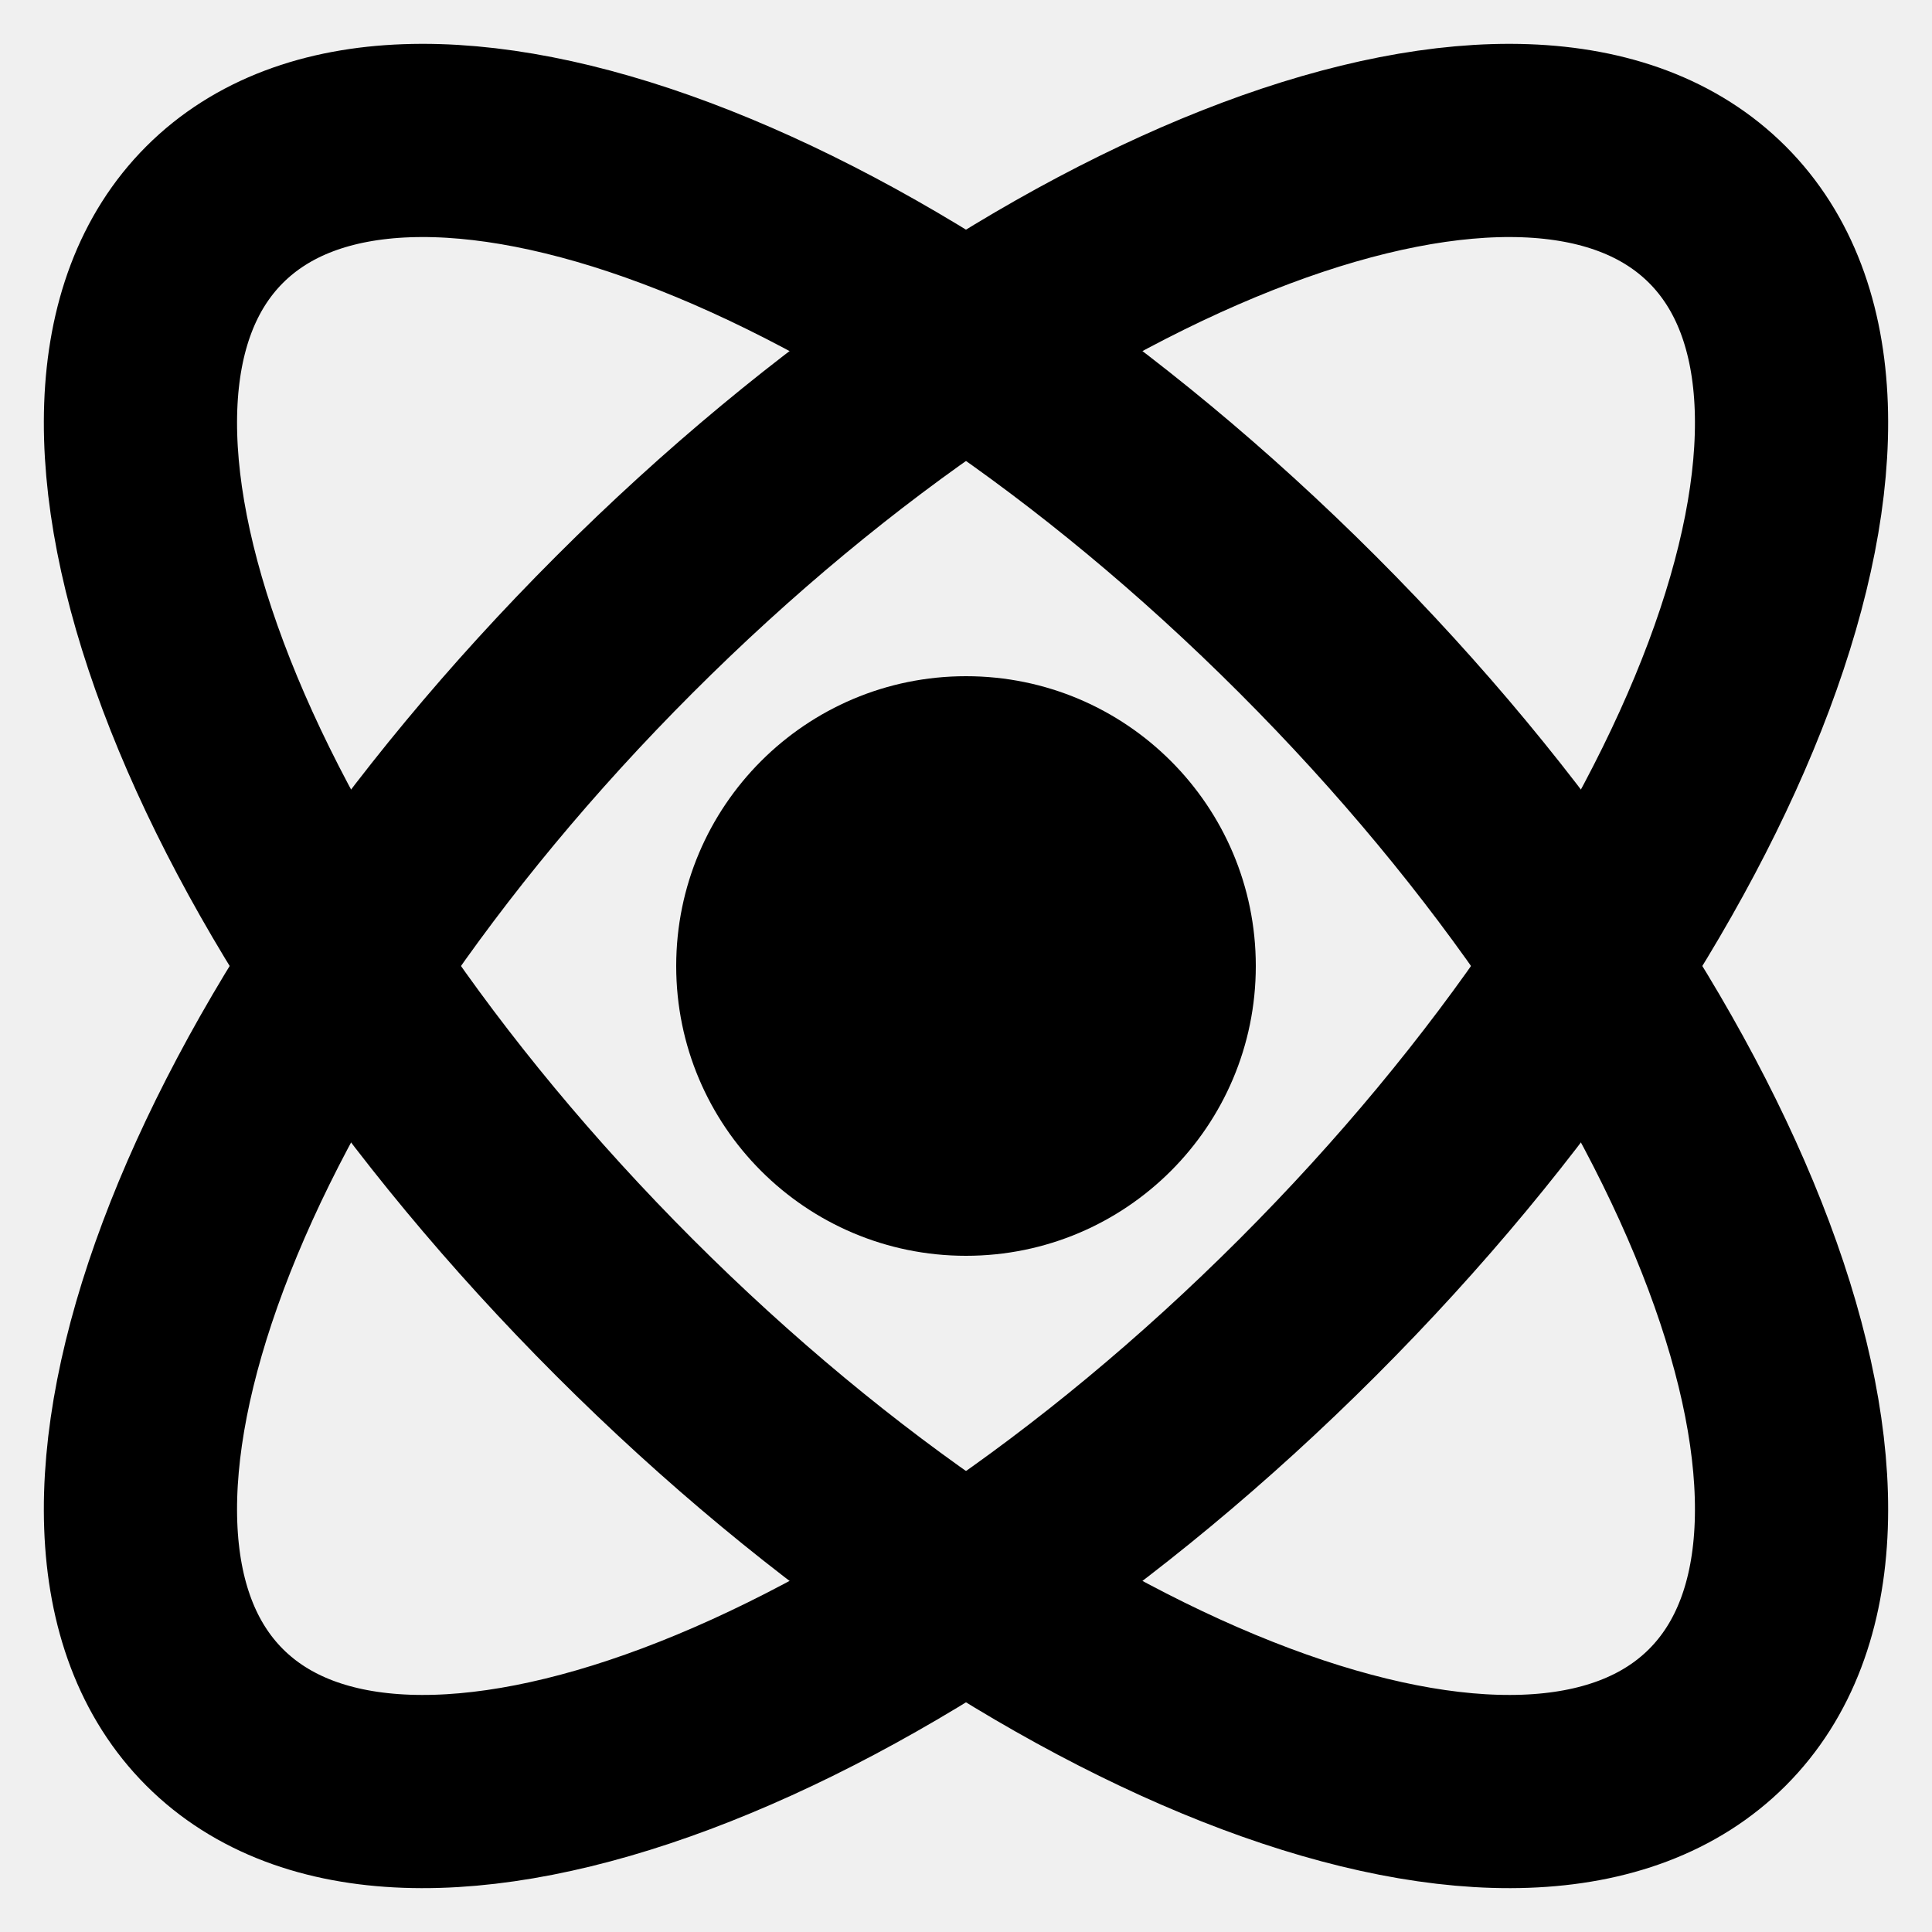
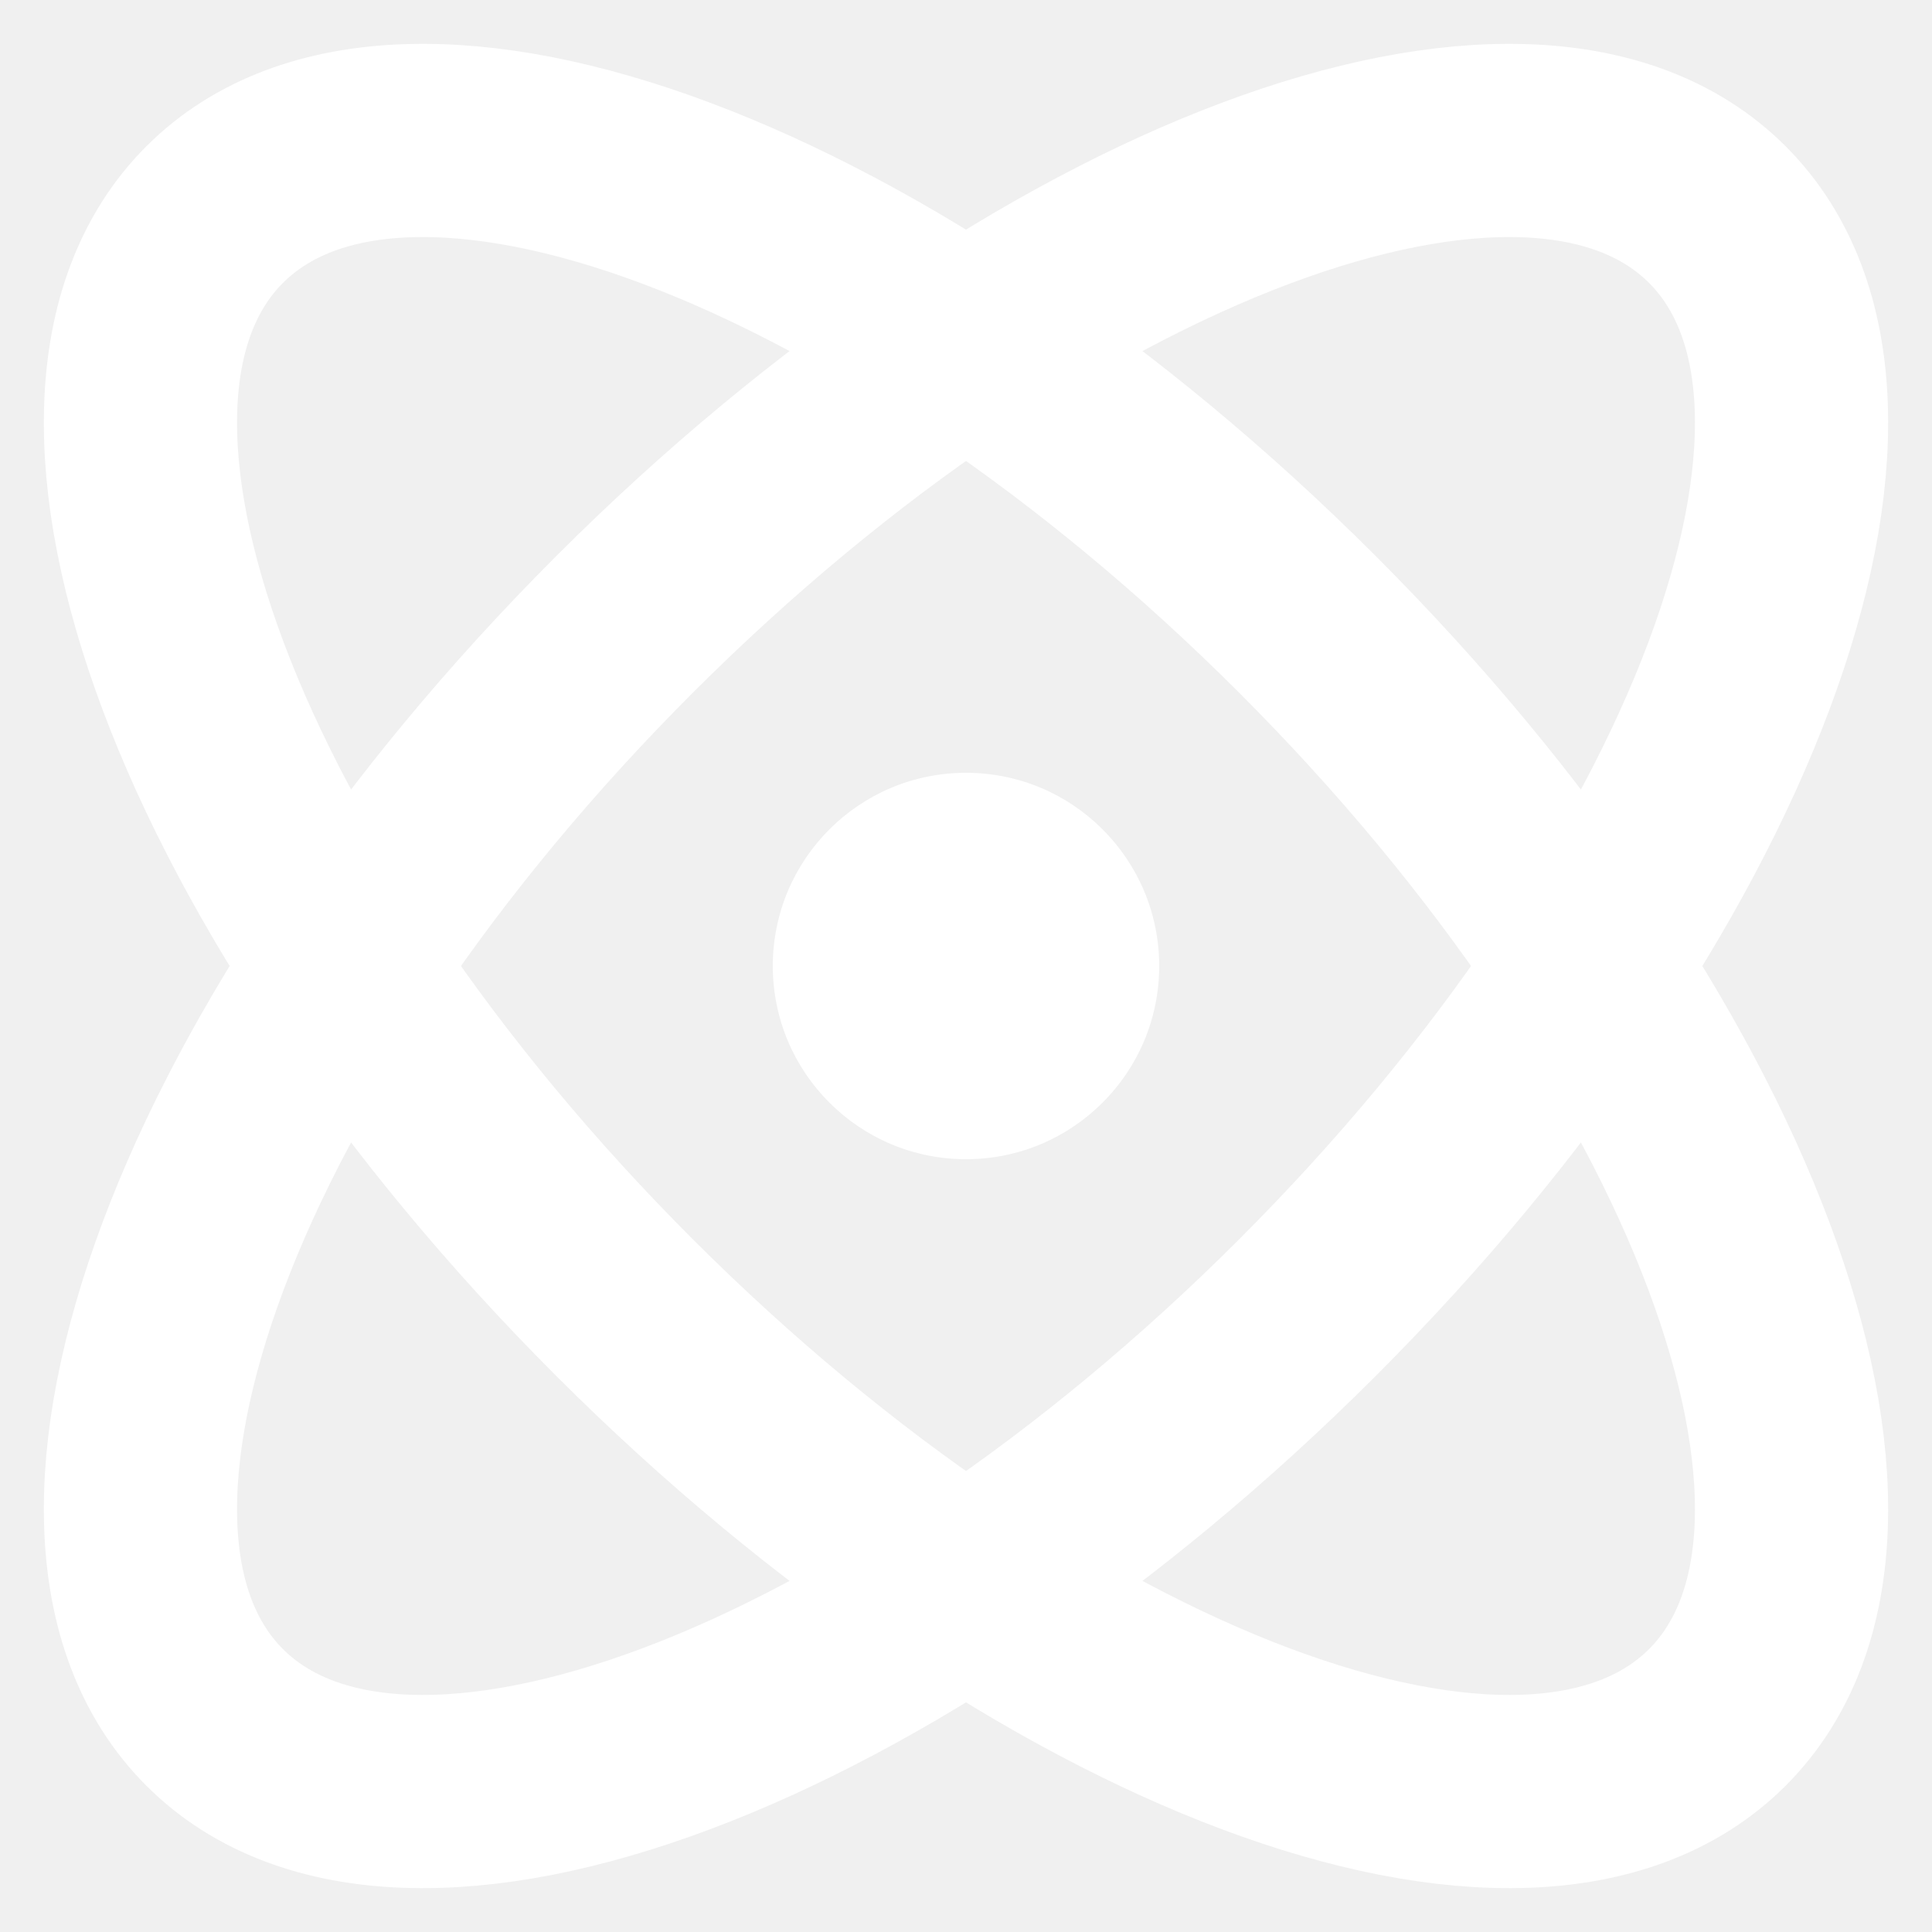
<svg xmlns="http://www.w3.org/2000/svg" width="50" height="50" viewBox="0 0 20 20" fill="none">
  <rect x="0" y="0" height="20" width="20" fill="transparent" />
-   <circle cx="10" cy="10" r="3" fill="currentColor" />
-   <g stroke="currentColor" stroke-width="2" fill="none">
+   <circle cx="10" cy="10" r="2" fill="white" />
+   <g stroke="white" stroke-width="2" fill="none">
    <ellipse cx="10" cy="10" rx="11" ry="5" transform="rotate(45, 10, 10)" />
    <ellipse cx="10" cy="10" rx="11" ry="5" transform="rotate(-45, 10, 10)" />
  </g>
</svg>
